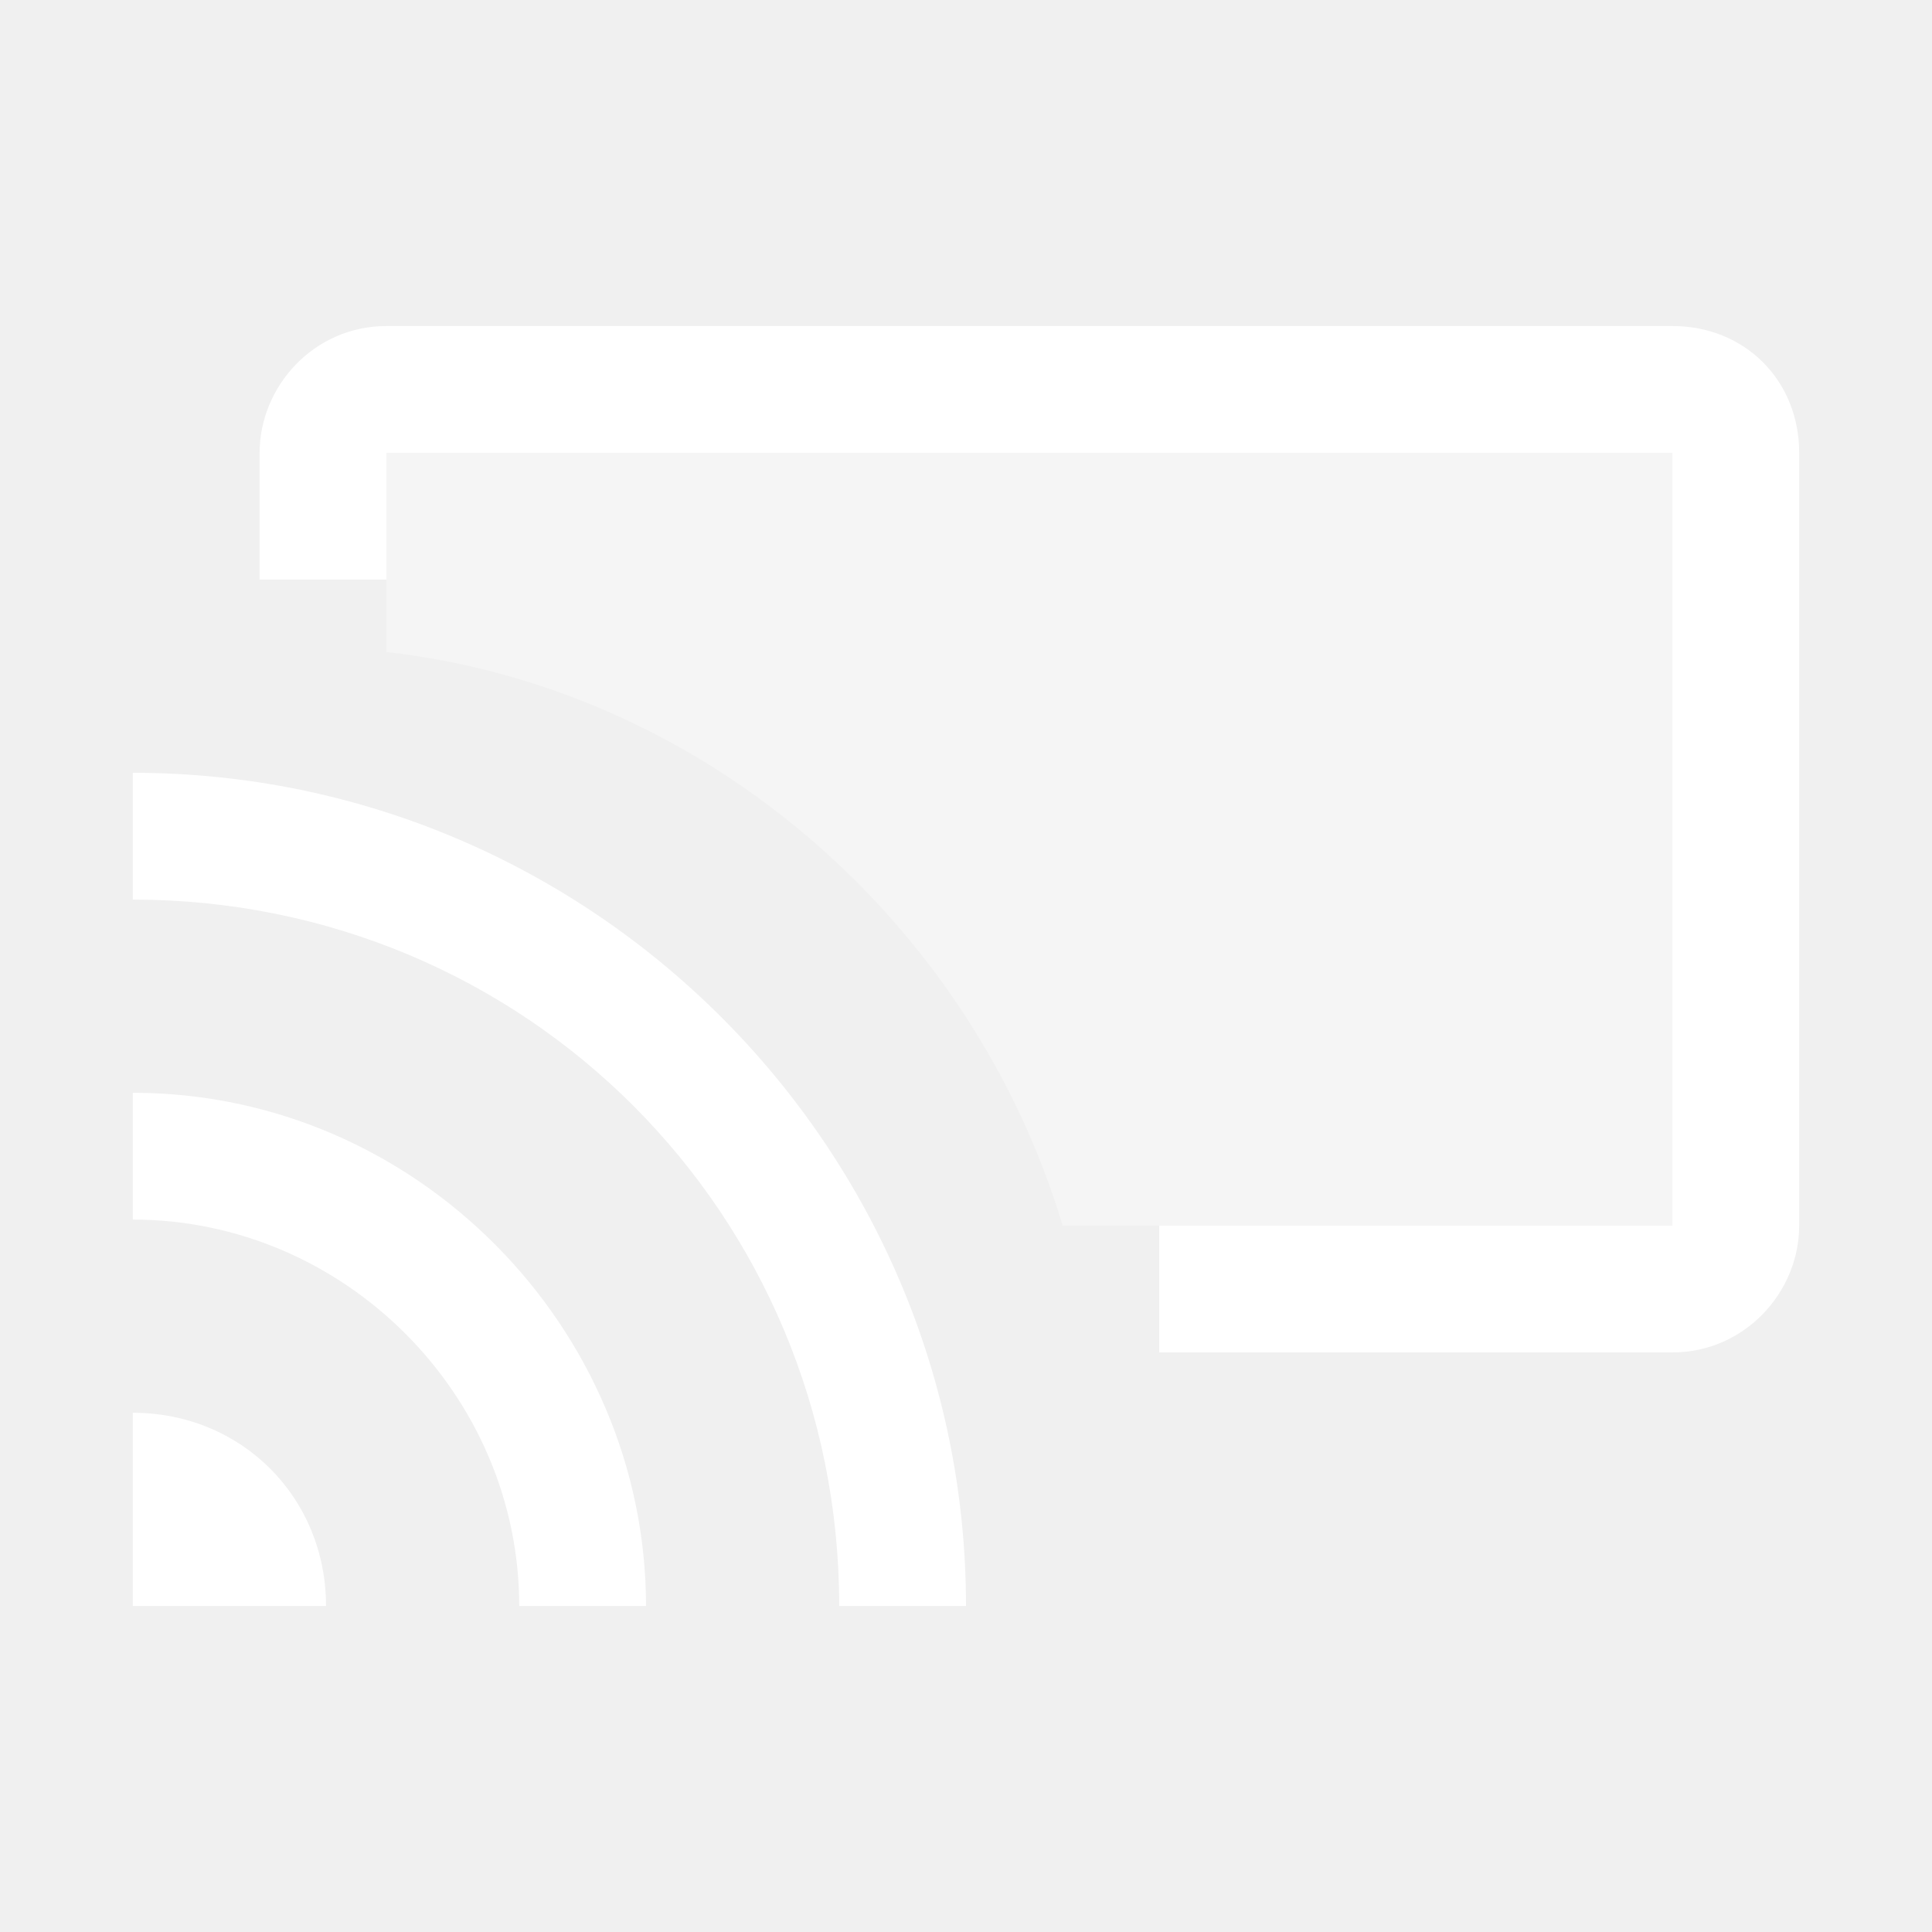
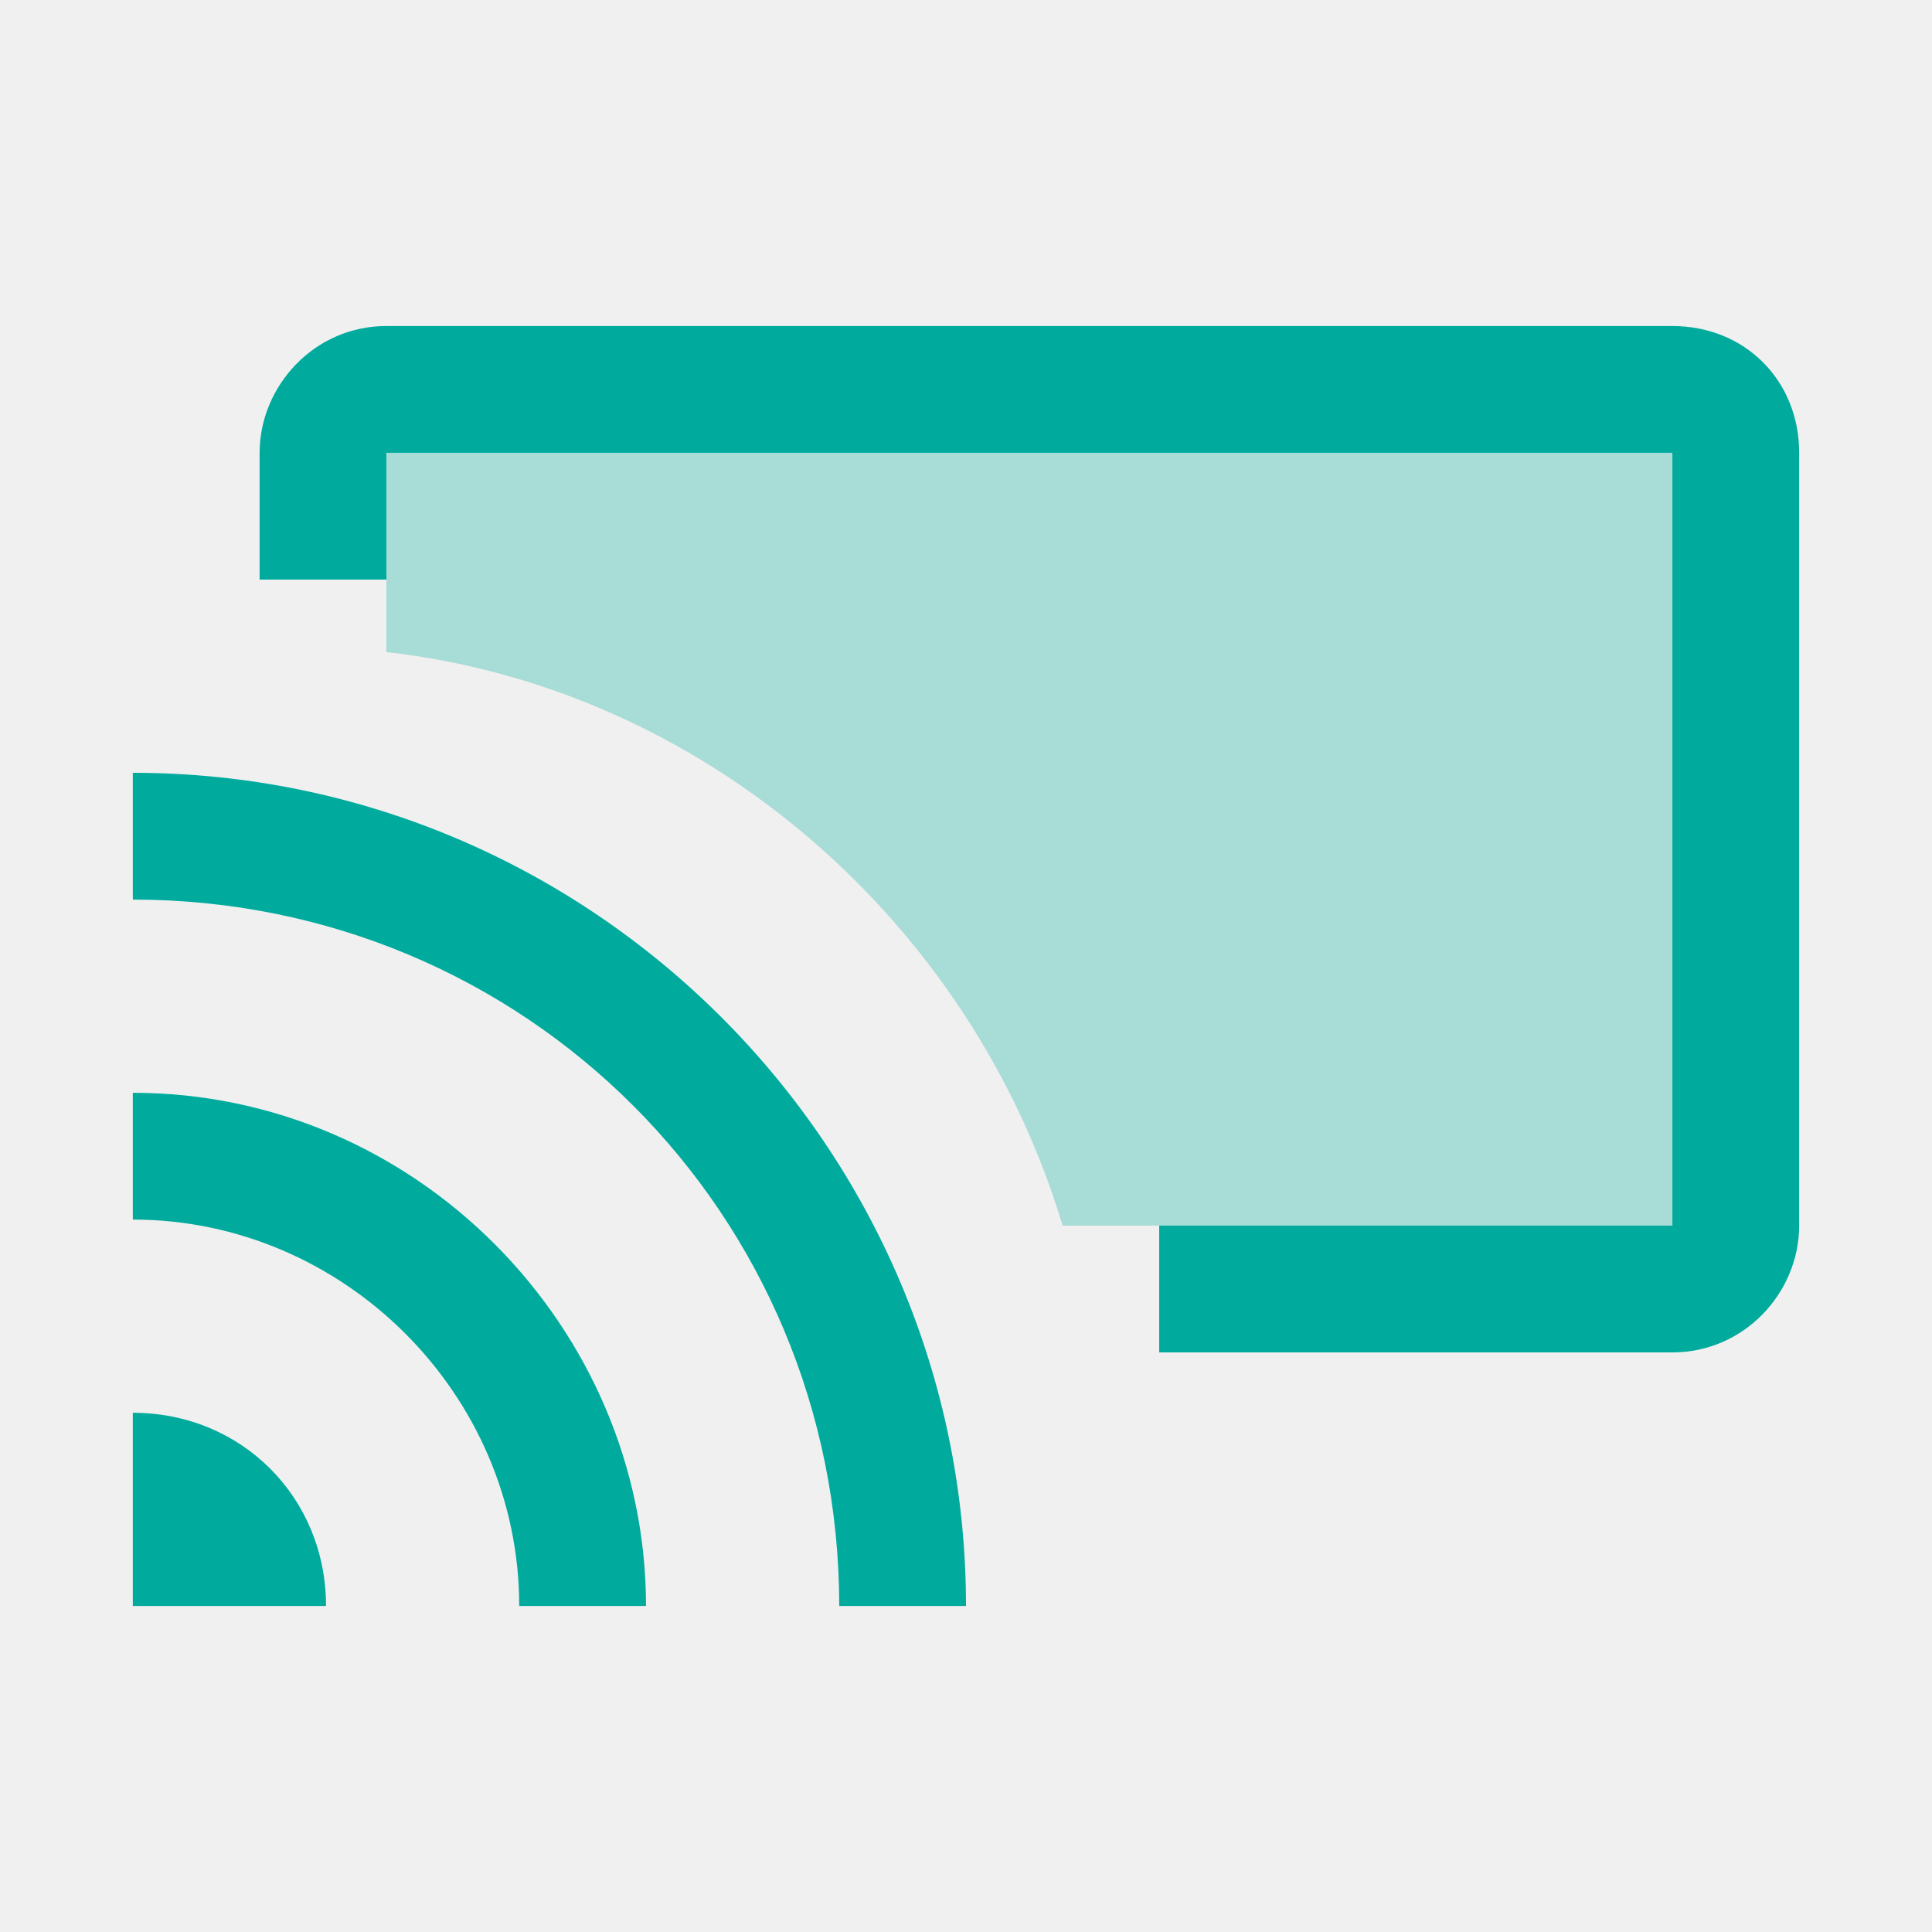
<svg xmlns="http://www.w3.org/2000/svg" version="1.1" id="Layer_1" x="0px" y="0px" viewBox="0 0 32 32" style="enable-background:new 0 0 32 32;" xml:space="preserve">
  <style type="text/css">
	.st0{opacity:0.302;}
- 	.st1{fill:#FFFFFF;}
+ 	.st1{fill:#00AB9D;}
</style>
  <g>
    <g id="Ellipse_1" class="st0">
      <g>
        <path class="st1" d="M6.4,7.5v3.3c5.3,0.6,9.7,4.5,11.2,9.5h10.1V7.5H6.4z" />
      </g>
    </g>
    <g id="Rectangle_12_2_">
      <g>
        <path class="st1" d="M2.2,23.4v3.2h3.2C5.4,24.8,4,23.4,2.2,23.4z M2.2,18.1v2.1c3.5,0,6.4,2.9,6.4,6.4h2.1     C10.7,22,6.9,18.1,2.2,18.1z M2.2,12.8v2.1c6.5,0,11.7,5.2,11.7,11.7H16C16,19,9.8,12.8,2.2,12.8z M27.7,5.4H6.4     c-1.2,0-2.1,1-2.1,2.1v2.1h2.1V7.5h21.3v12.8h-8.5v2.1h8.5c1.2,0,2.1-1,2.1-2.1V7.5C29.8,6.3,28.9,5.4,27.7,5.4z" />
      </g>
    </g>
  </g>
</svg>
